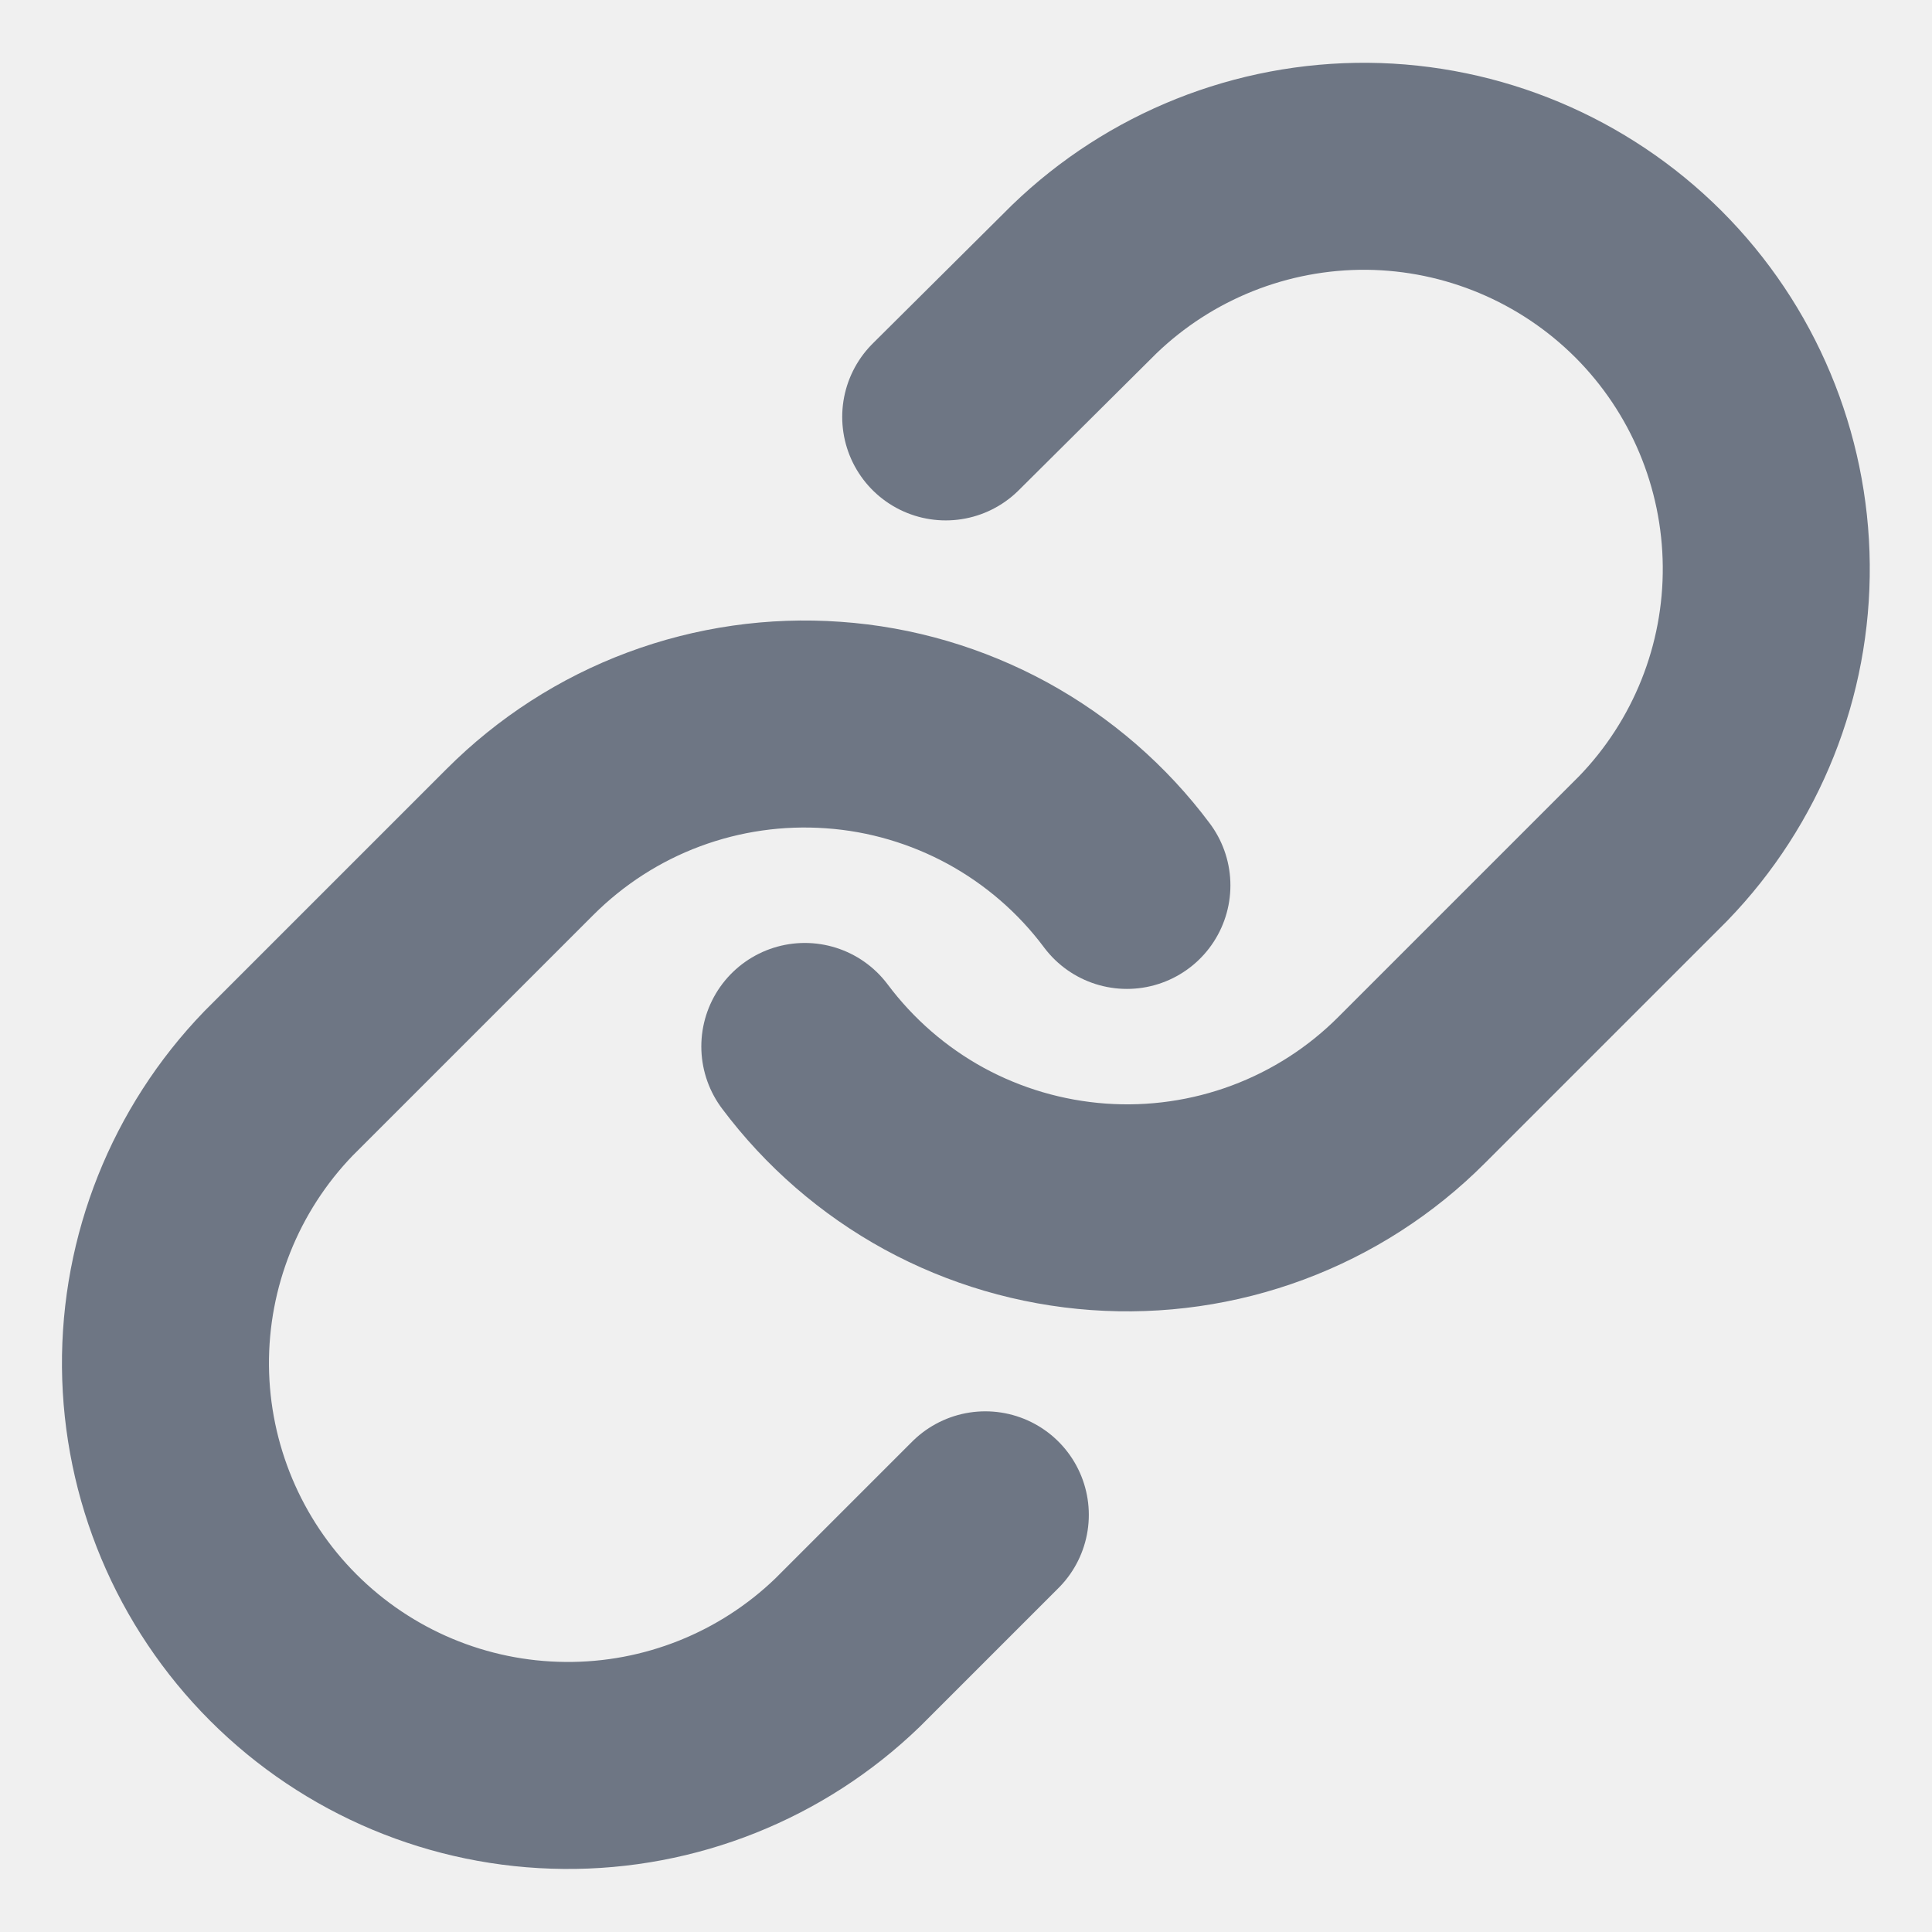
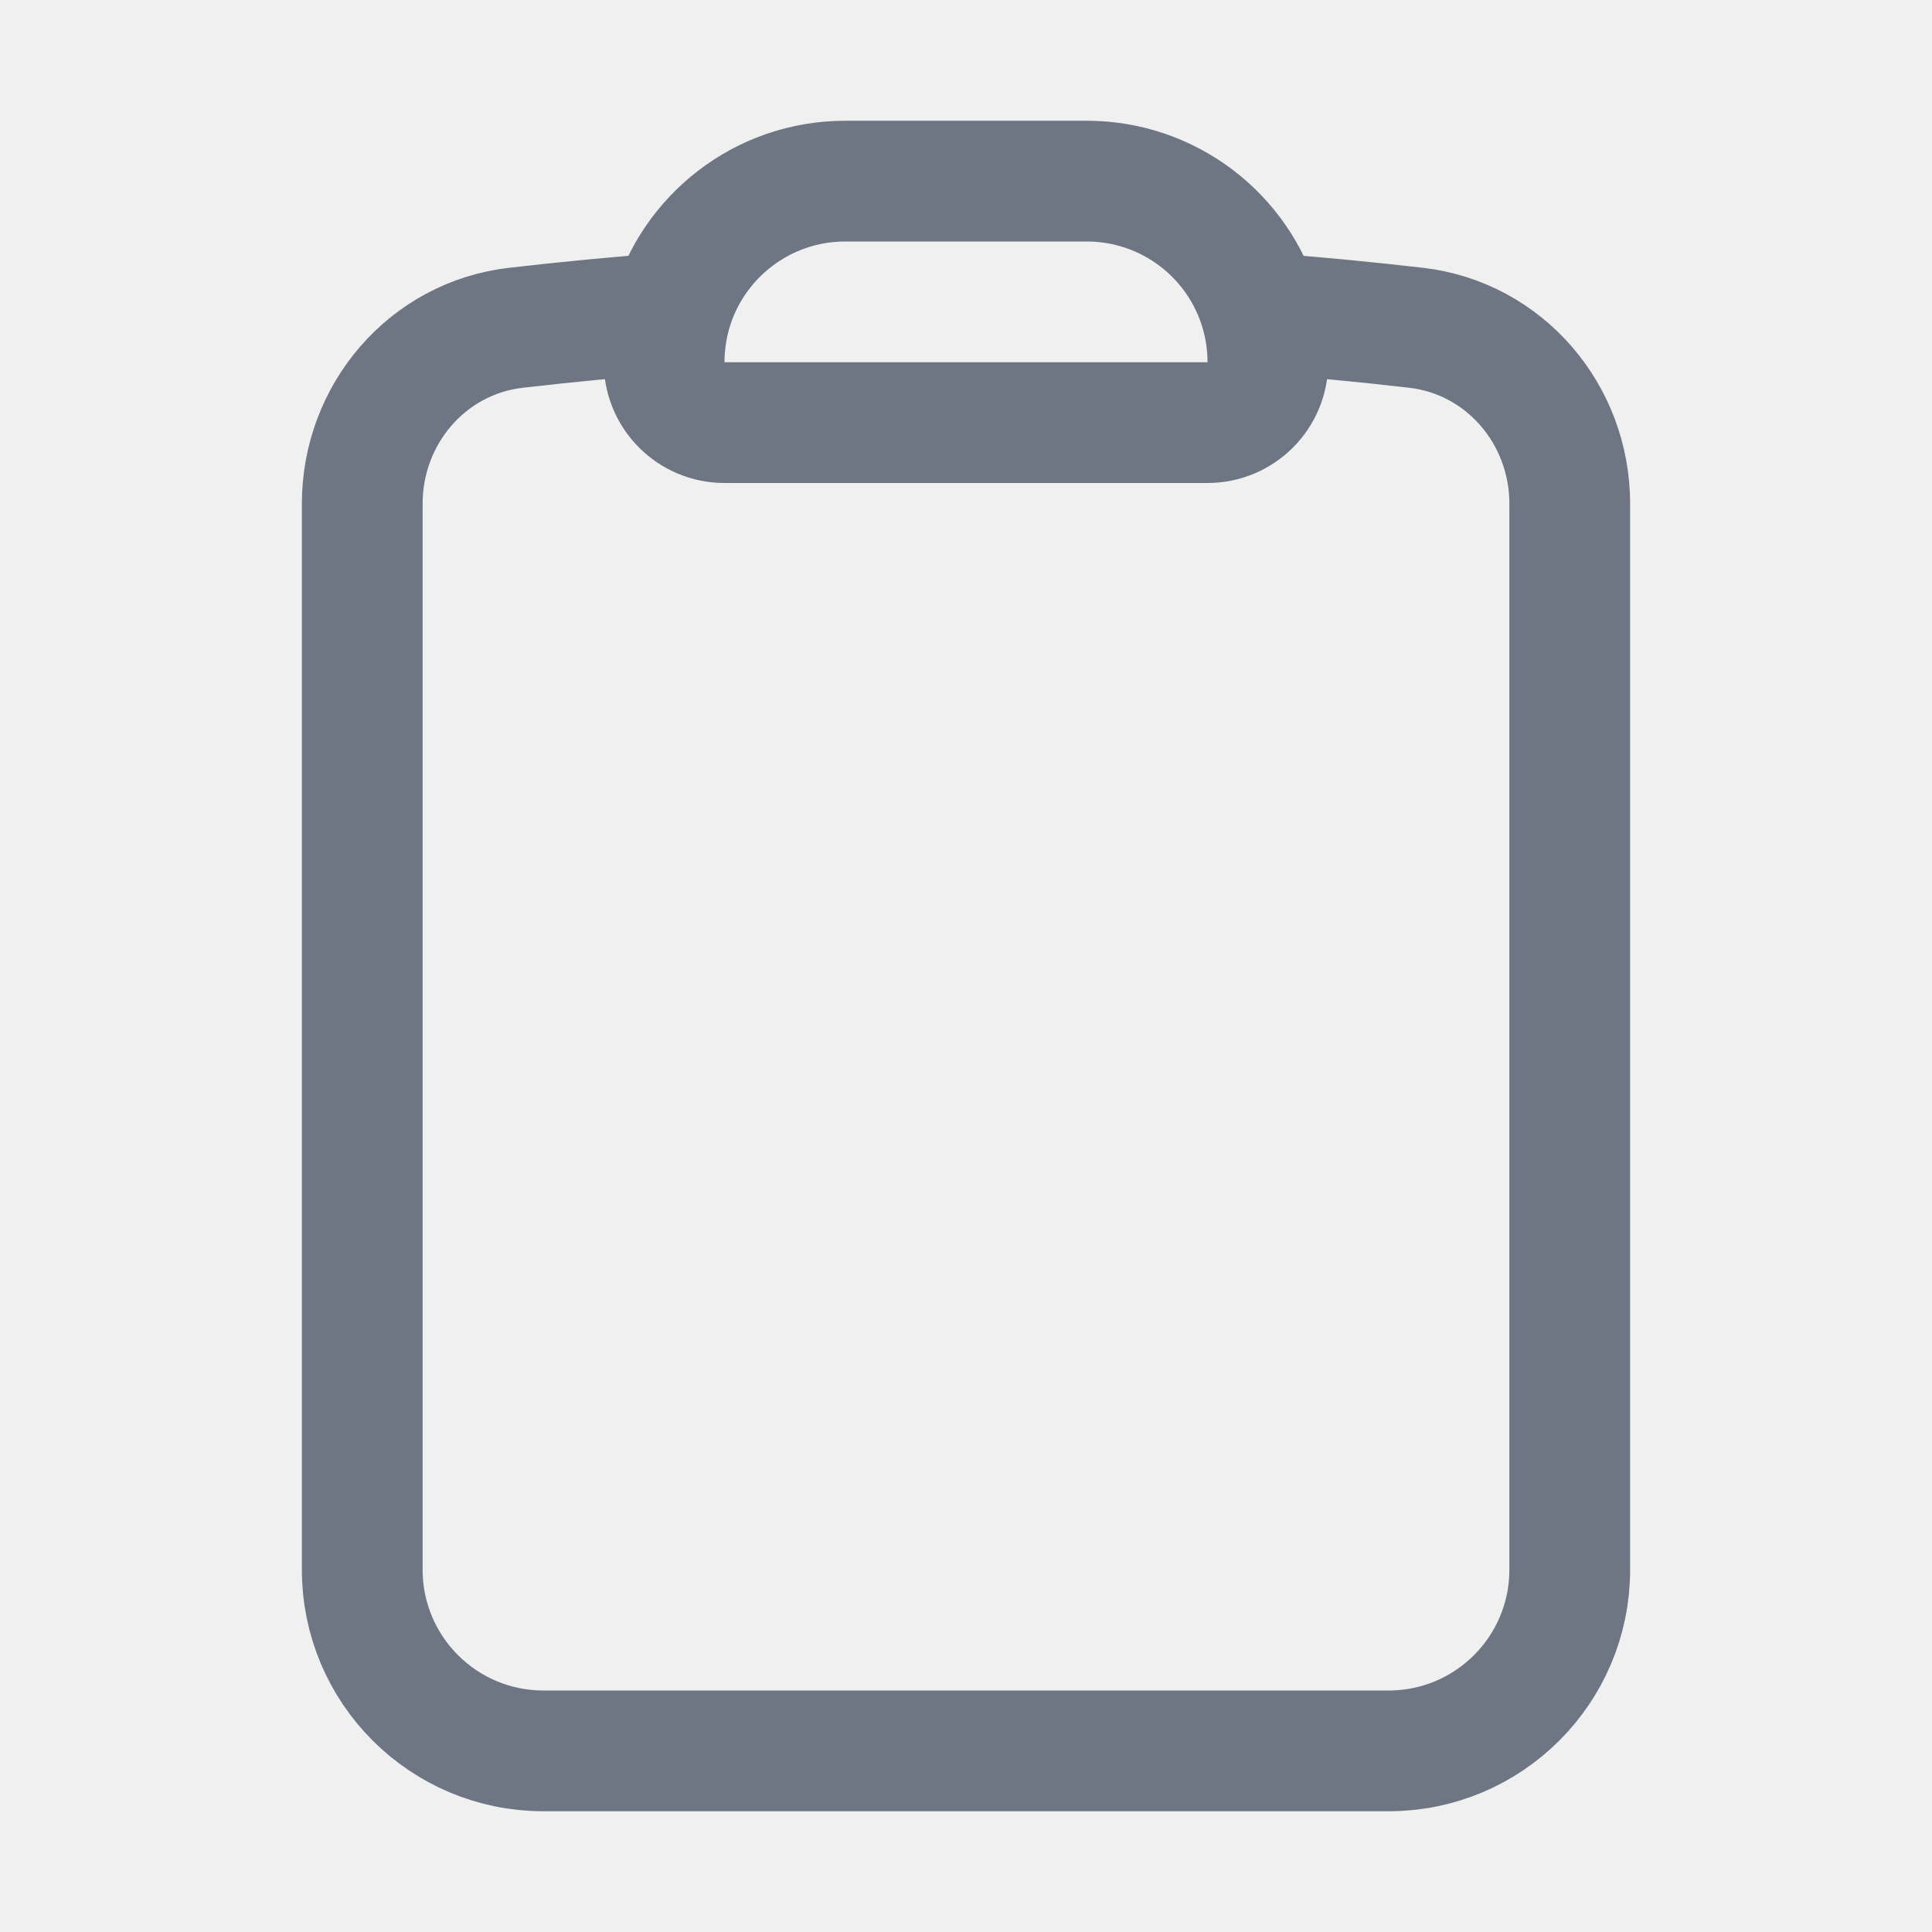
- <svg xmlns="http://www.w3.org/2000/svg" width="14" height="14" viewBox="0 0 14 14" fill="none">
-   <g clip-path="url(#clip0_443_187)">
-     <path d="M5.832 7.583C6.083 7.918 6.402 8.195 6.769 8.396C7.136 8.596 7.542 8.715 7.959 8.745C8.376 8.775 8.795 8.715 9.187 8.569C9.579 8.423 9.935 8.194 10.23 7.898L11.98 6.148C12.512 5.598 12.806 4.861 12.799 4.096C12.792 3.332 12.486 2.6 11.945 2.059C11.404 1.519 10.672 1.212 9.908 1.205C9.143 1.199 8.406 1.493 7.856 2.024L6.853 3.021" stroke="#6E7684" stroke-width="1.5" stroke-linecap="round" stroke-linejoin="round" />
-     <path d="M8.166 6.416C7.916 6.081 7.596 5.804 7.229 5.603C6.862 5.403 6.456 5.283 6.039 5.254C5.622 5.224 5.203 5.284 4.811 5.43C4.419 5.576 4.064 5.805 3.768 6.101L2.018 7.851C1.487 8.401 1.193 9.138 1.199 9.902C1.206 10.667 1.513 11.399 2.053 11.939C2.594 12.48 3.326 12.787 4.091 12.793C4.855 12.8 5.592 12.506 6.142 11.975L7.14 10.977" stroke="#6E7684" stroke-width="1.5" stroke-linecap="round" stroke-linejoin="round" />
-   </g>
-   <defs>
-     <clipPath id="clip0_443_187">
-       <rect width="14" height="14" fill="white" />
-     </clipPath>
-   </defs>
+ <svg xmlns="http://www.w3.org/2000/svg" fill="none" viewBox="0 0 24 24" stroke-width="1.5" stroke="#6E7684" width="14" height="14">
+   <path stroke-linecap="round" stroke-linejoin="round" d="M15.666 3.888A2.25 2.25 0 0 0 13.5 2.25h-3c-1.03 0-1.9.693-2.166 1.638m7.332 0c.055.194.084.4.084.612v0a.75.75 0 0 1-.75.75H9a.75.75 0 0 1-.75-.75v0c0-.212.03-.418.084-.612m7.332 0c.646.049 1.288.11 1.927.184 1.1.128 1.907 1.077 1.907 2.185V19.5a2.25 2.25 0 0 1-2.25 2.25H6.75A2.25 2.25 0 0 1 4.5 19.5V6.257c0-1.108.806-2.057 1.907-2.185a48.208 48.208 0 0 1 1.927-.184" />
</svg>
